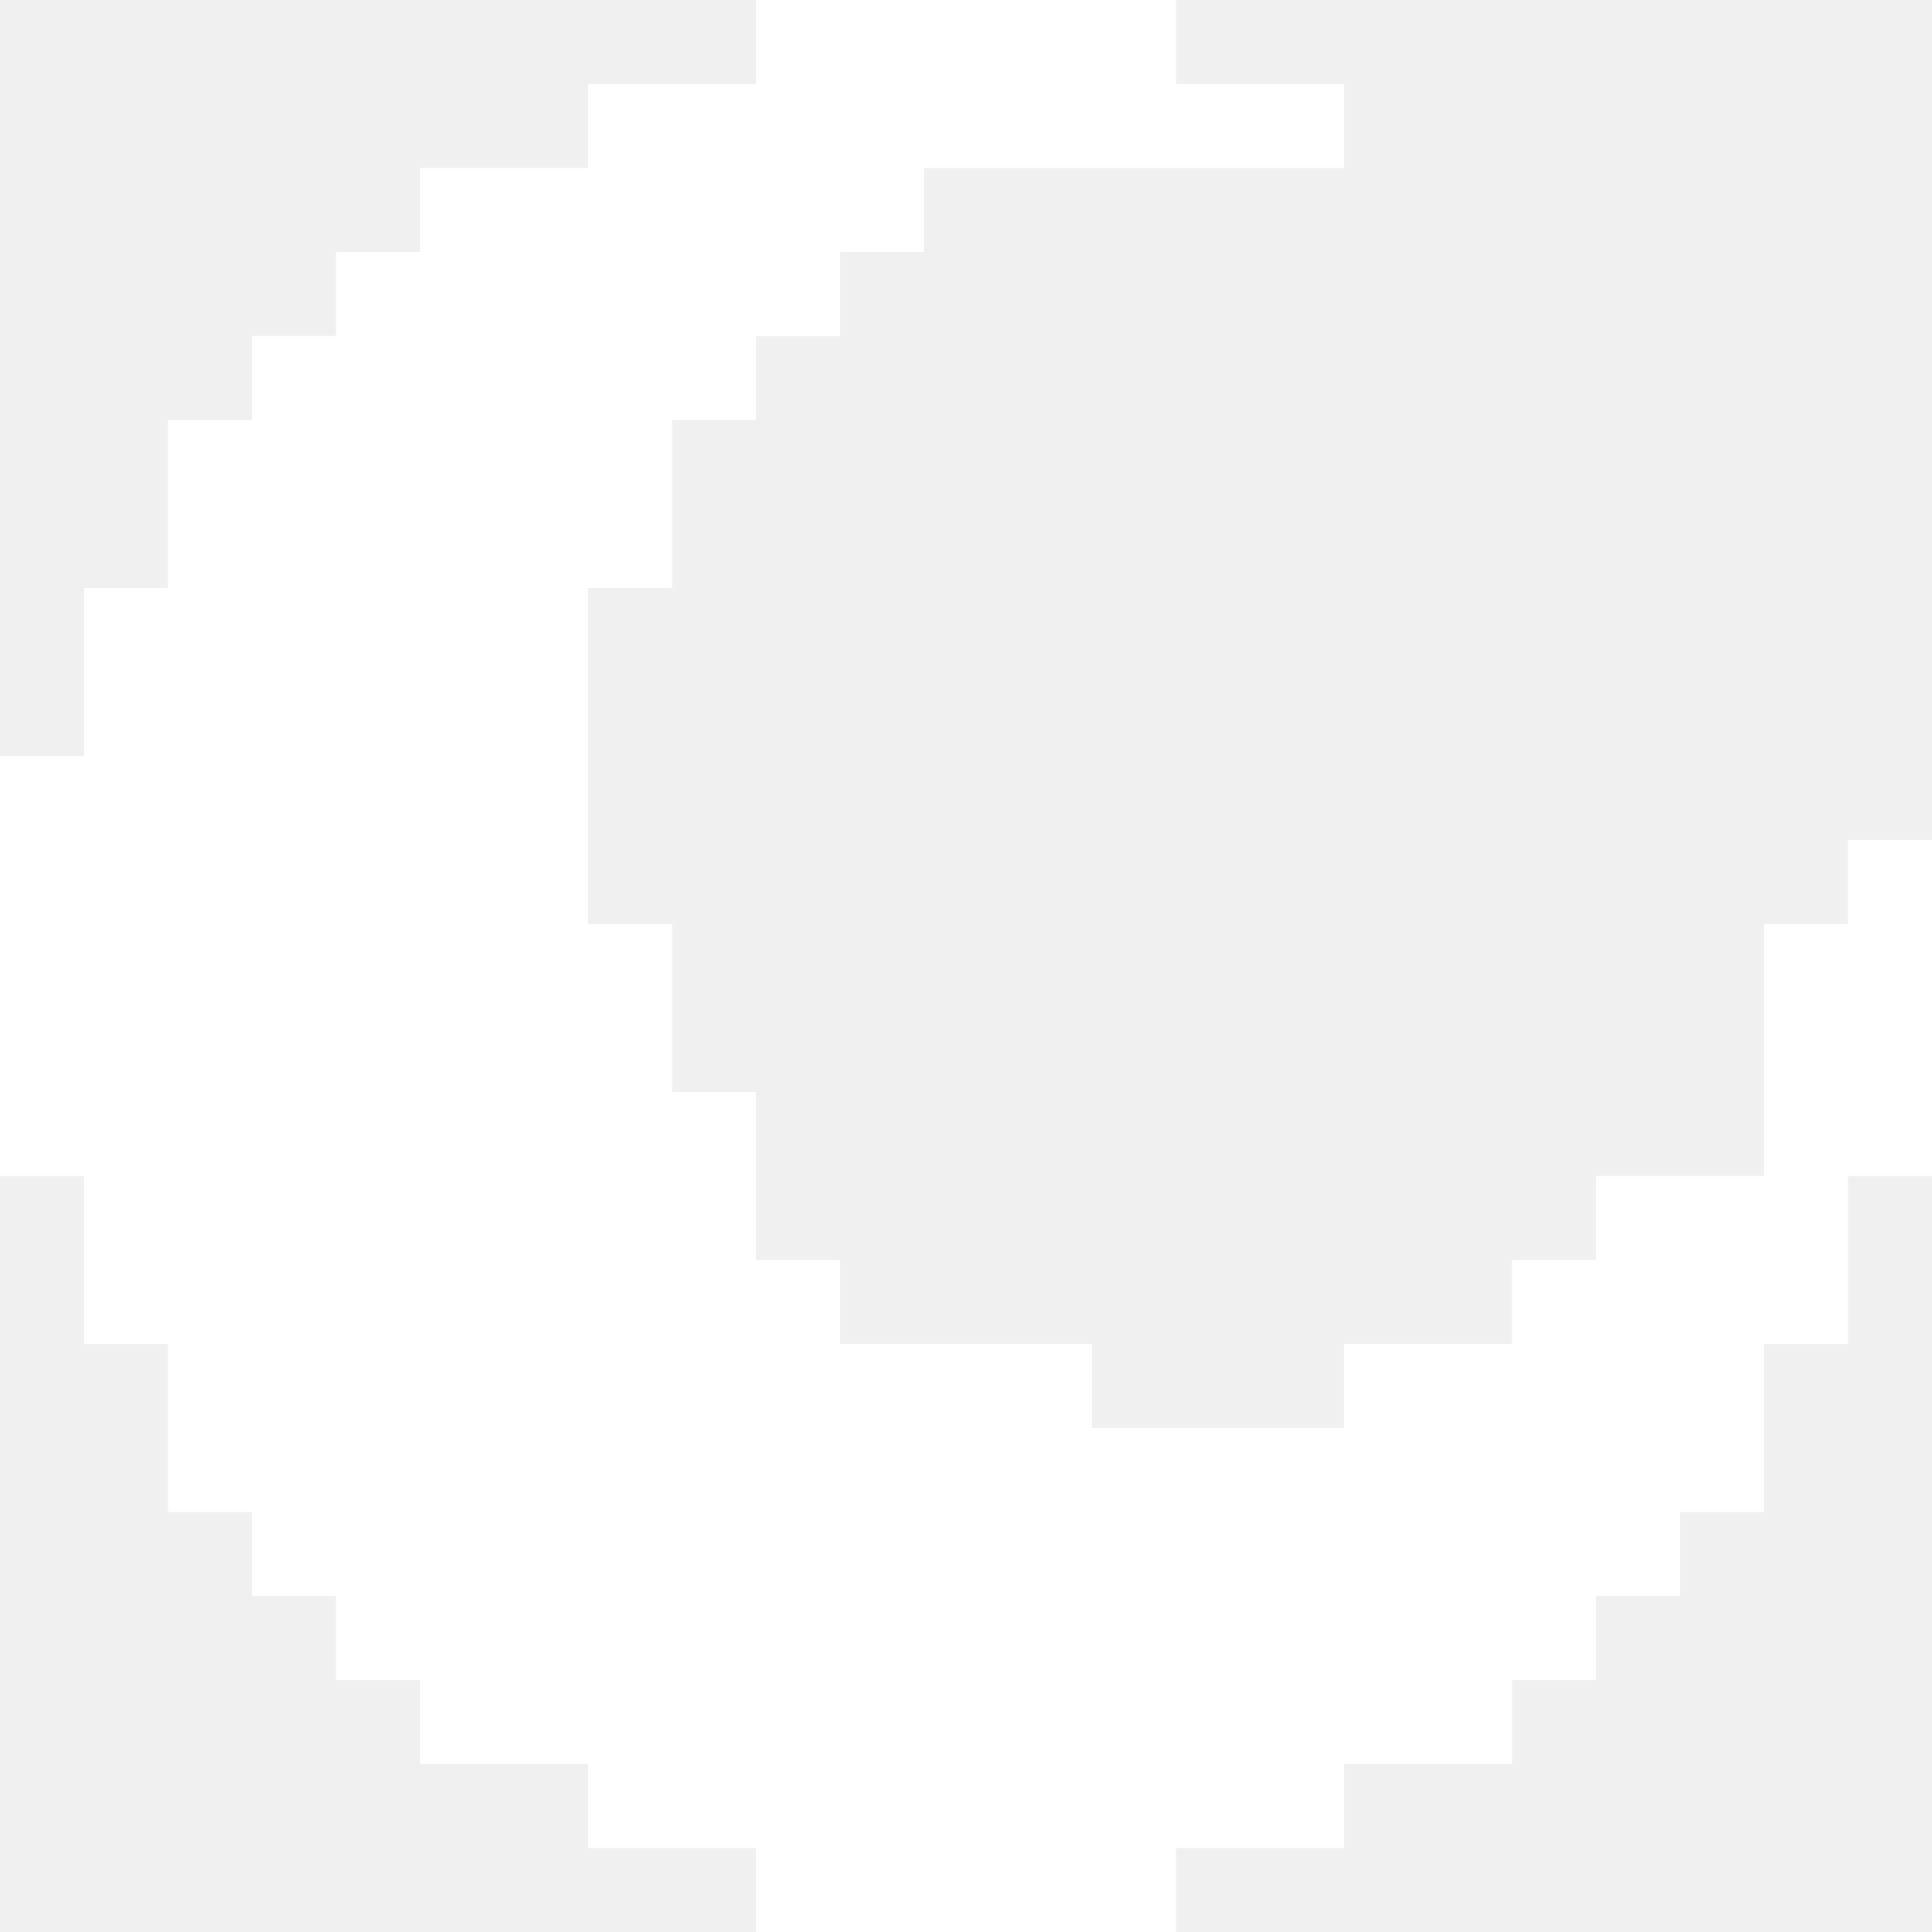
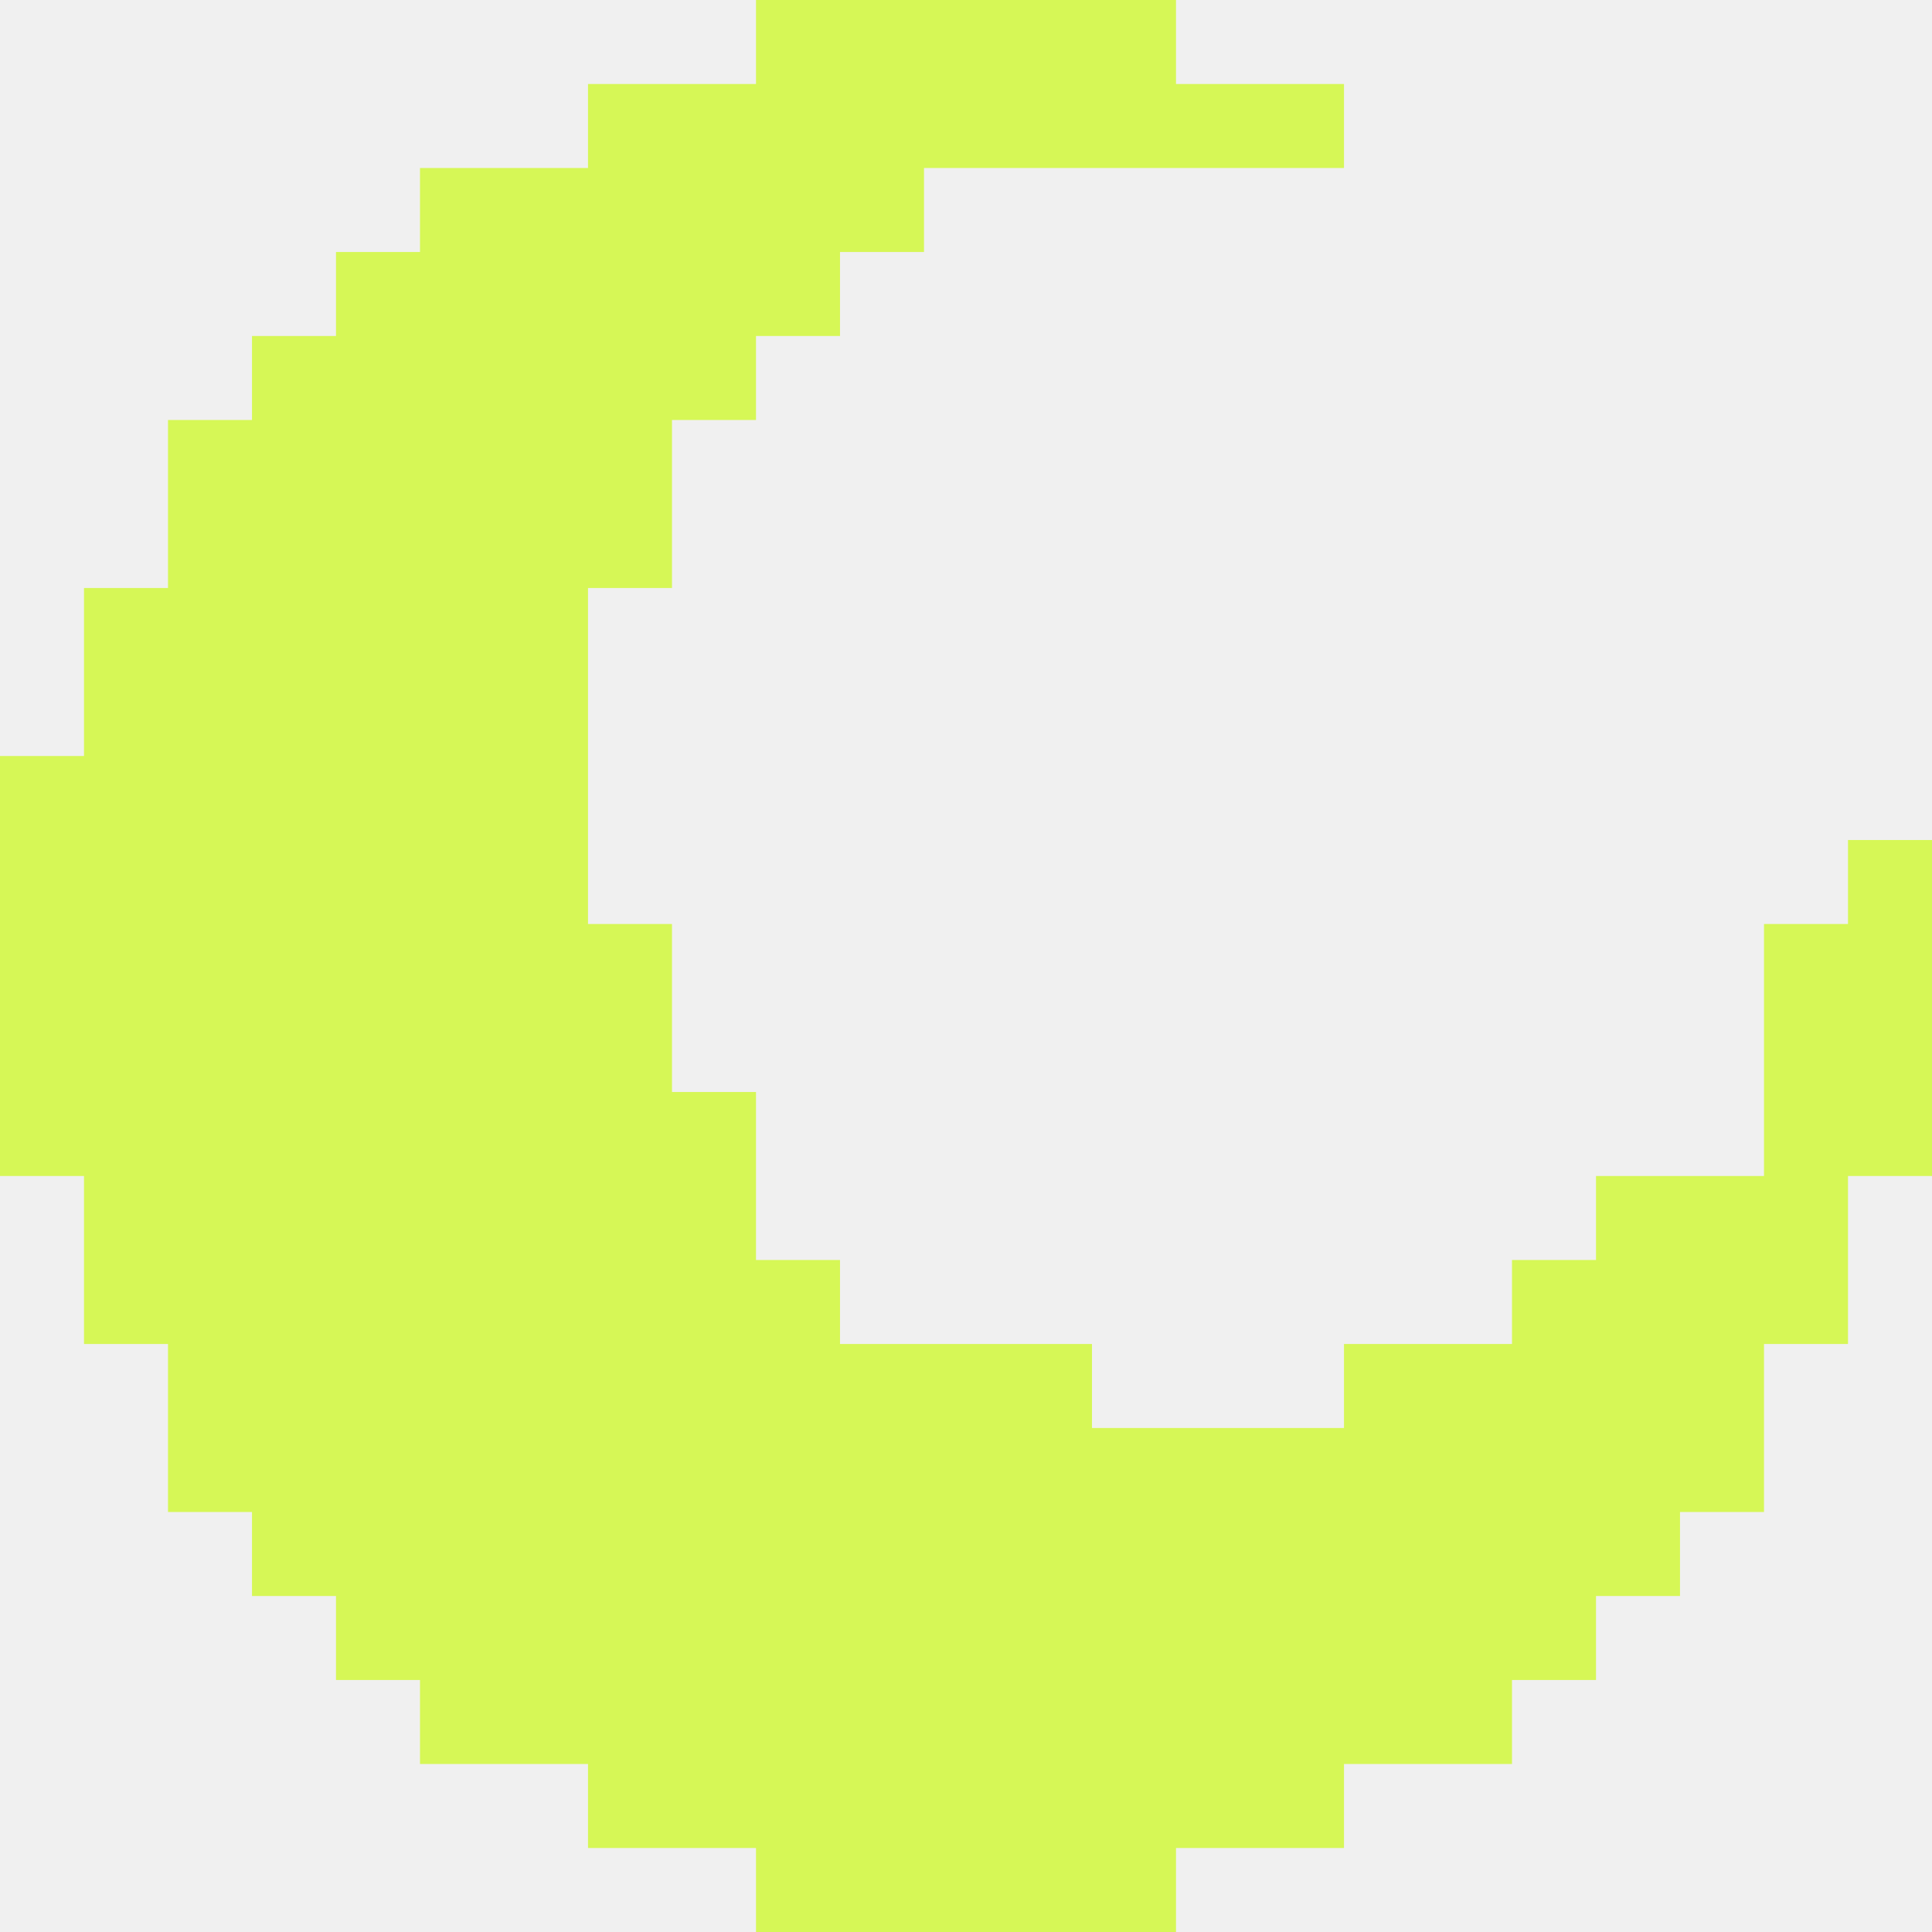
<svg xmlns="http://www.w3.org/2000/svg" version="1.1" id="svg110" width="23" height="23" viewBox="0 0 23 23">
  <defs id="defs114" />
  <g id="layer1" transform="translate(-180,-160)">
-     <path id="rect127-3" style="opacity:1;fill:#ffffff;fill-opacity:1;stroke-width:0.039;stroke-linecap:round" d="m 189,160 v 1 h -1 -1 v 1 h -1 -1 v 1 h -1 v 1 h -1 v 1 h -1 v 1 1 h -1 v 1 1 h -1 v 1 1 1 1 1 h 1 v 1 1 h 1 v 1 1 h 1 v 1 h 1 v 1 h 1 v 1 h 1 1 v 1 h 1 1 v 1 h 1 1 1 1 1 v -1 h 1 1 v -1 h 1 1 v -1 h 1 v -1 h 1 v -1 h 1 v -1 -1 h 1 v -1 -1 h 1 v -1 -1 -1 -1 h -1 v 1 h -1 v 1 1 1 h -1 -1 v 1 h -1 v 1 h -1 -1 v 1 h -1 -1 -1 v -1 h -1 -1 -1 v -1 h -1 v -1 -1 h -1 v -1 -1 h -1 v -1 -1 -1 -1 h 1 v -1 -1 h 1 v -1 h 1 v -1 h 1 v -1 h 1 1 1 1 1 v -1 h -1 -1 v -1 h -1 -1 -1 -1 z" />
+     <path id="rect127-3" style="opacity:1;fill:#d6f756;fill-opacity:1;stroke-width:0.039;stroke-linecap:round" d="m 189,160 v 1 h -1 -1 v 1 h -1 -1 v 1 h -1 v 1 h -1 v 1 h -1 v 1 1 h -1 v 1 1 h -1 v 1 1 1 1 1 h 1 v 1 1 h 1 v 1 1 h 1 v 1 h 1 v 1 h 1 v 1 h 1 1 v 1 h 1 1 v 1 h 1 1 1 1 1 v -1 h 1 1 v -1 h 1 1 v -1 h 1 v -1 h 1 v -1 h 1 v -1 -1 h 1 v -1 -1 h 1 v -1 -1 -1 -1 h -1 v 1 h -1 v 1 1 1 h -1 -1 v 1 h -1 v 1 h -1 -1 v 1 h -1 -1 -1 v -1 h -1 -1 -1 v -1 h -1 v -1 -1 h -1 v -1 -1 h -1 v -1 -1 -1 -1 h 1 v -1 -1 h 1 v -1 h 1 v -1 h 1 v -1 h 1 1 1 1 1 v -1 h -1 -1 v -1 h -1 -1 -1 -1 z" />
  </g>
</svg>
